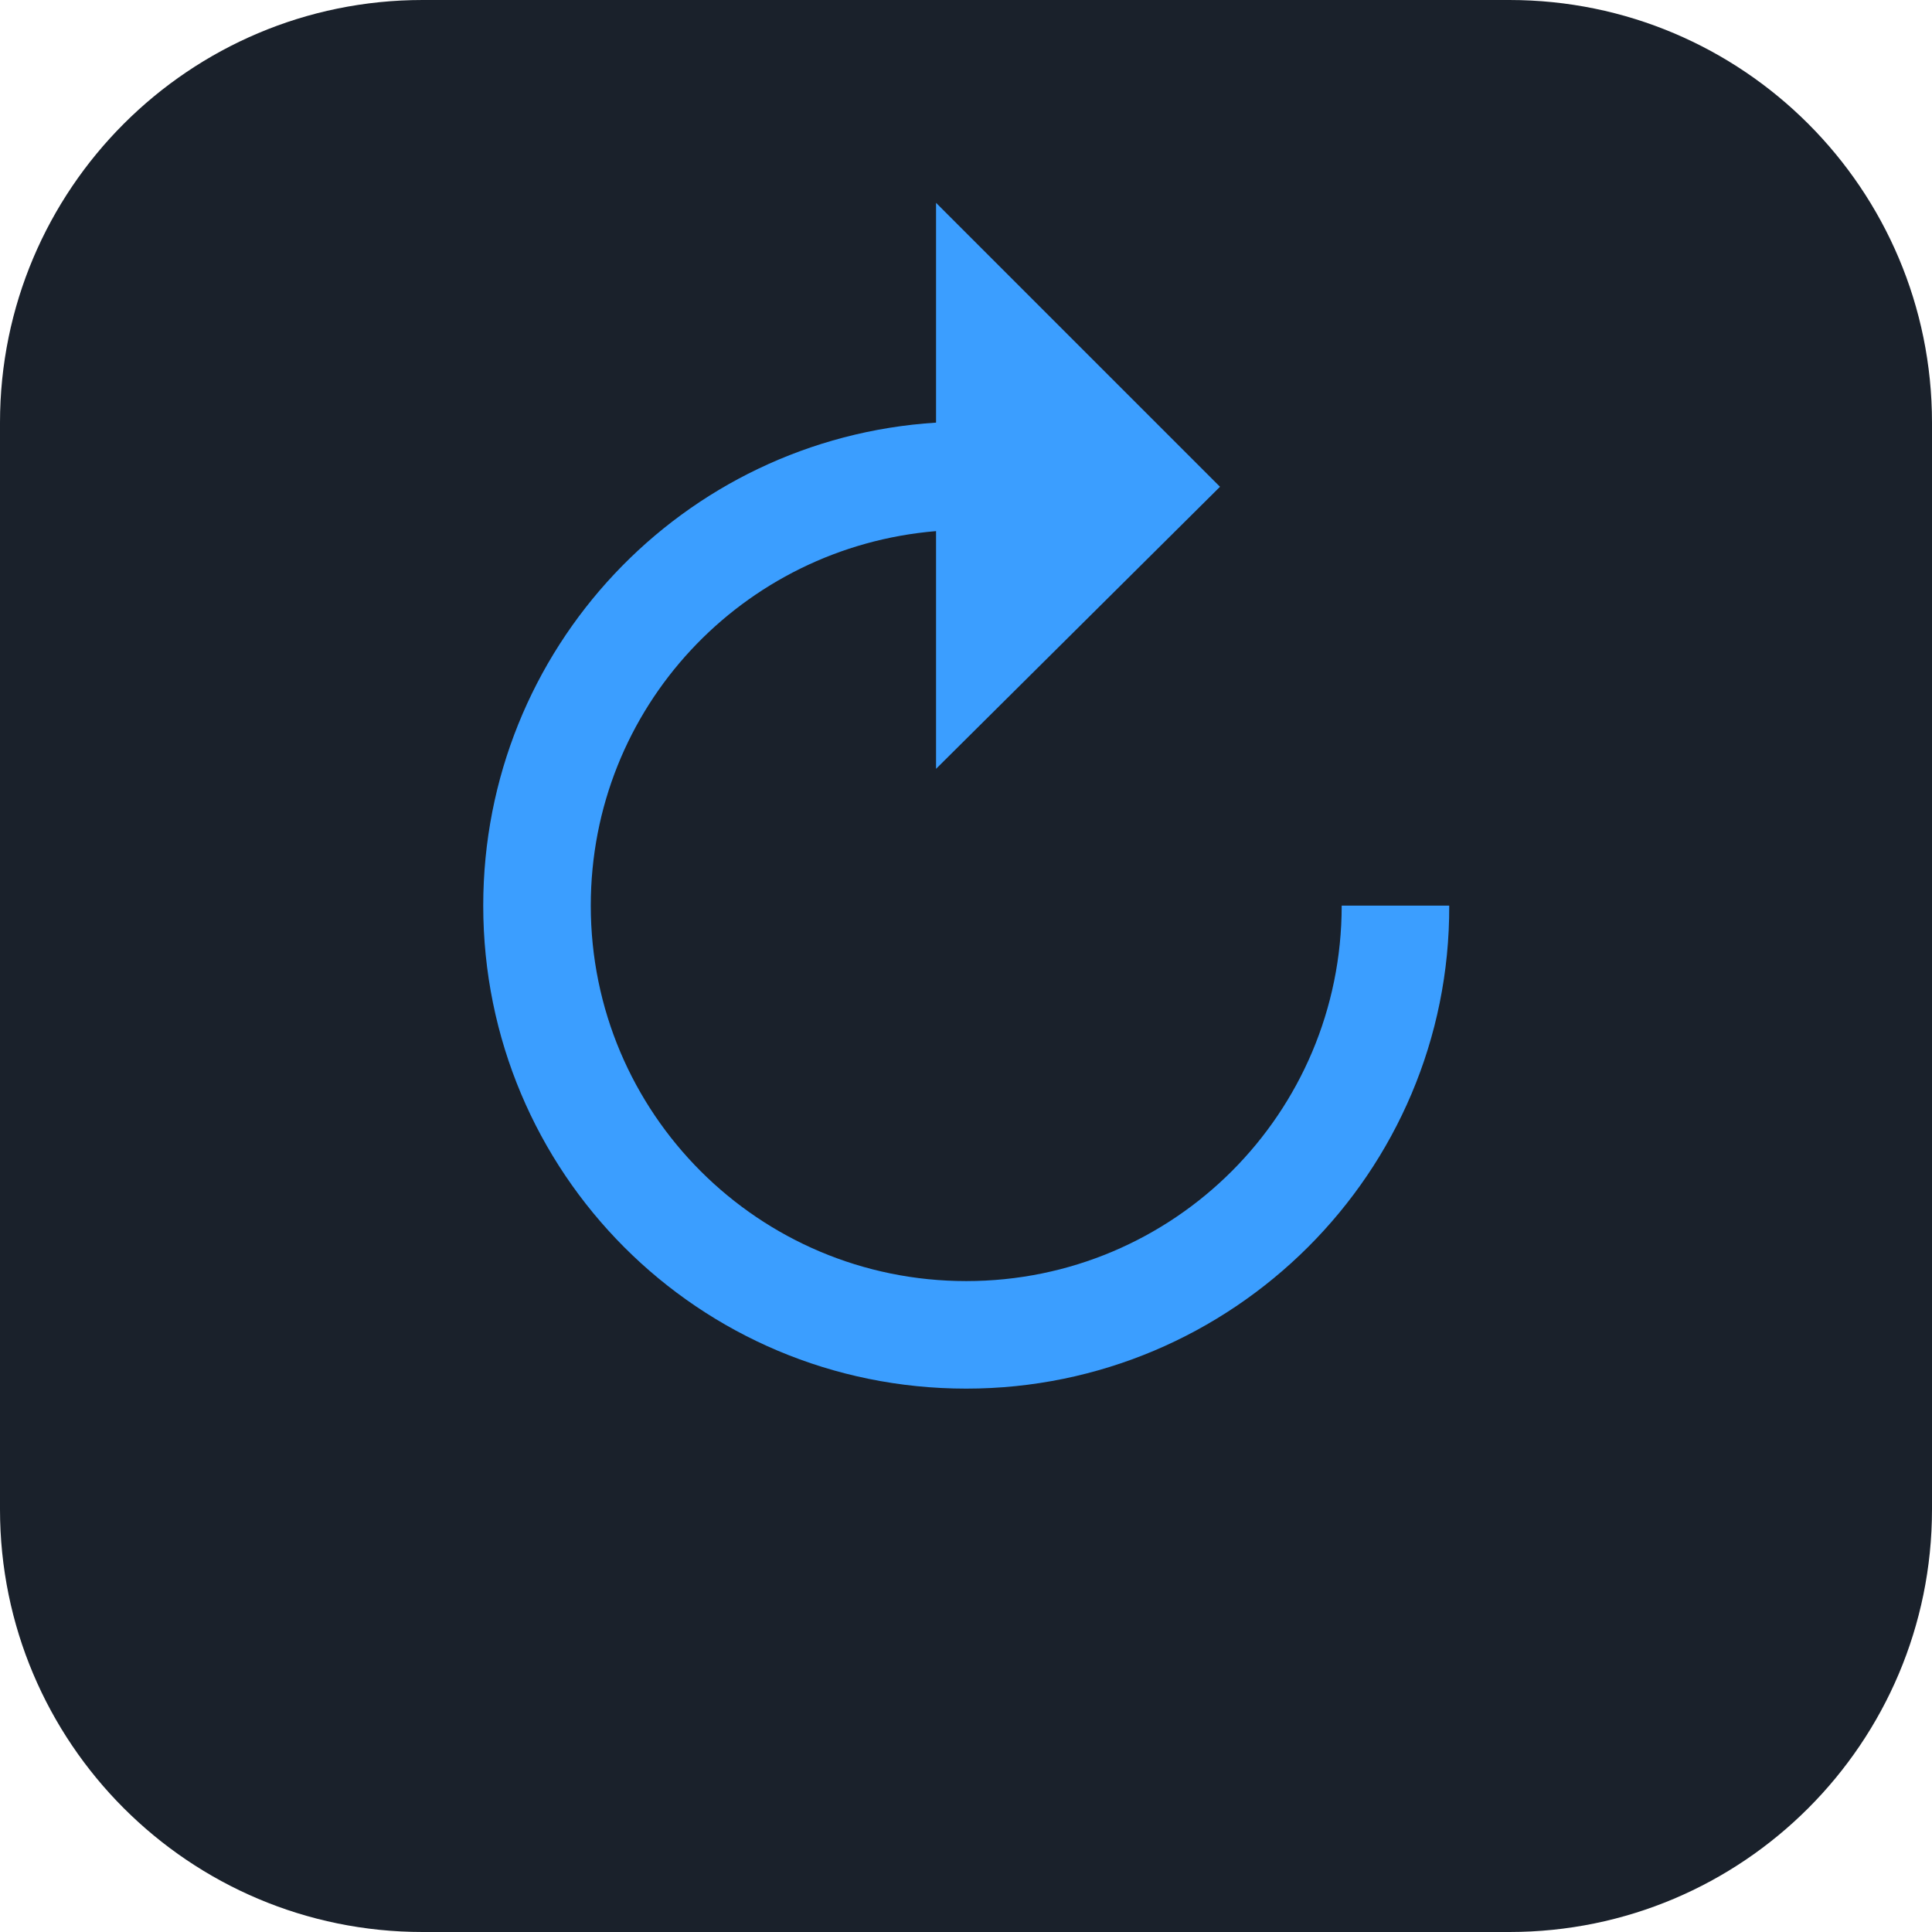
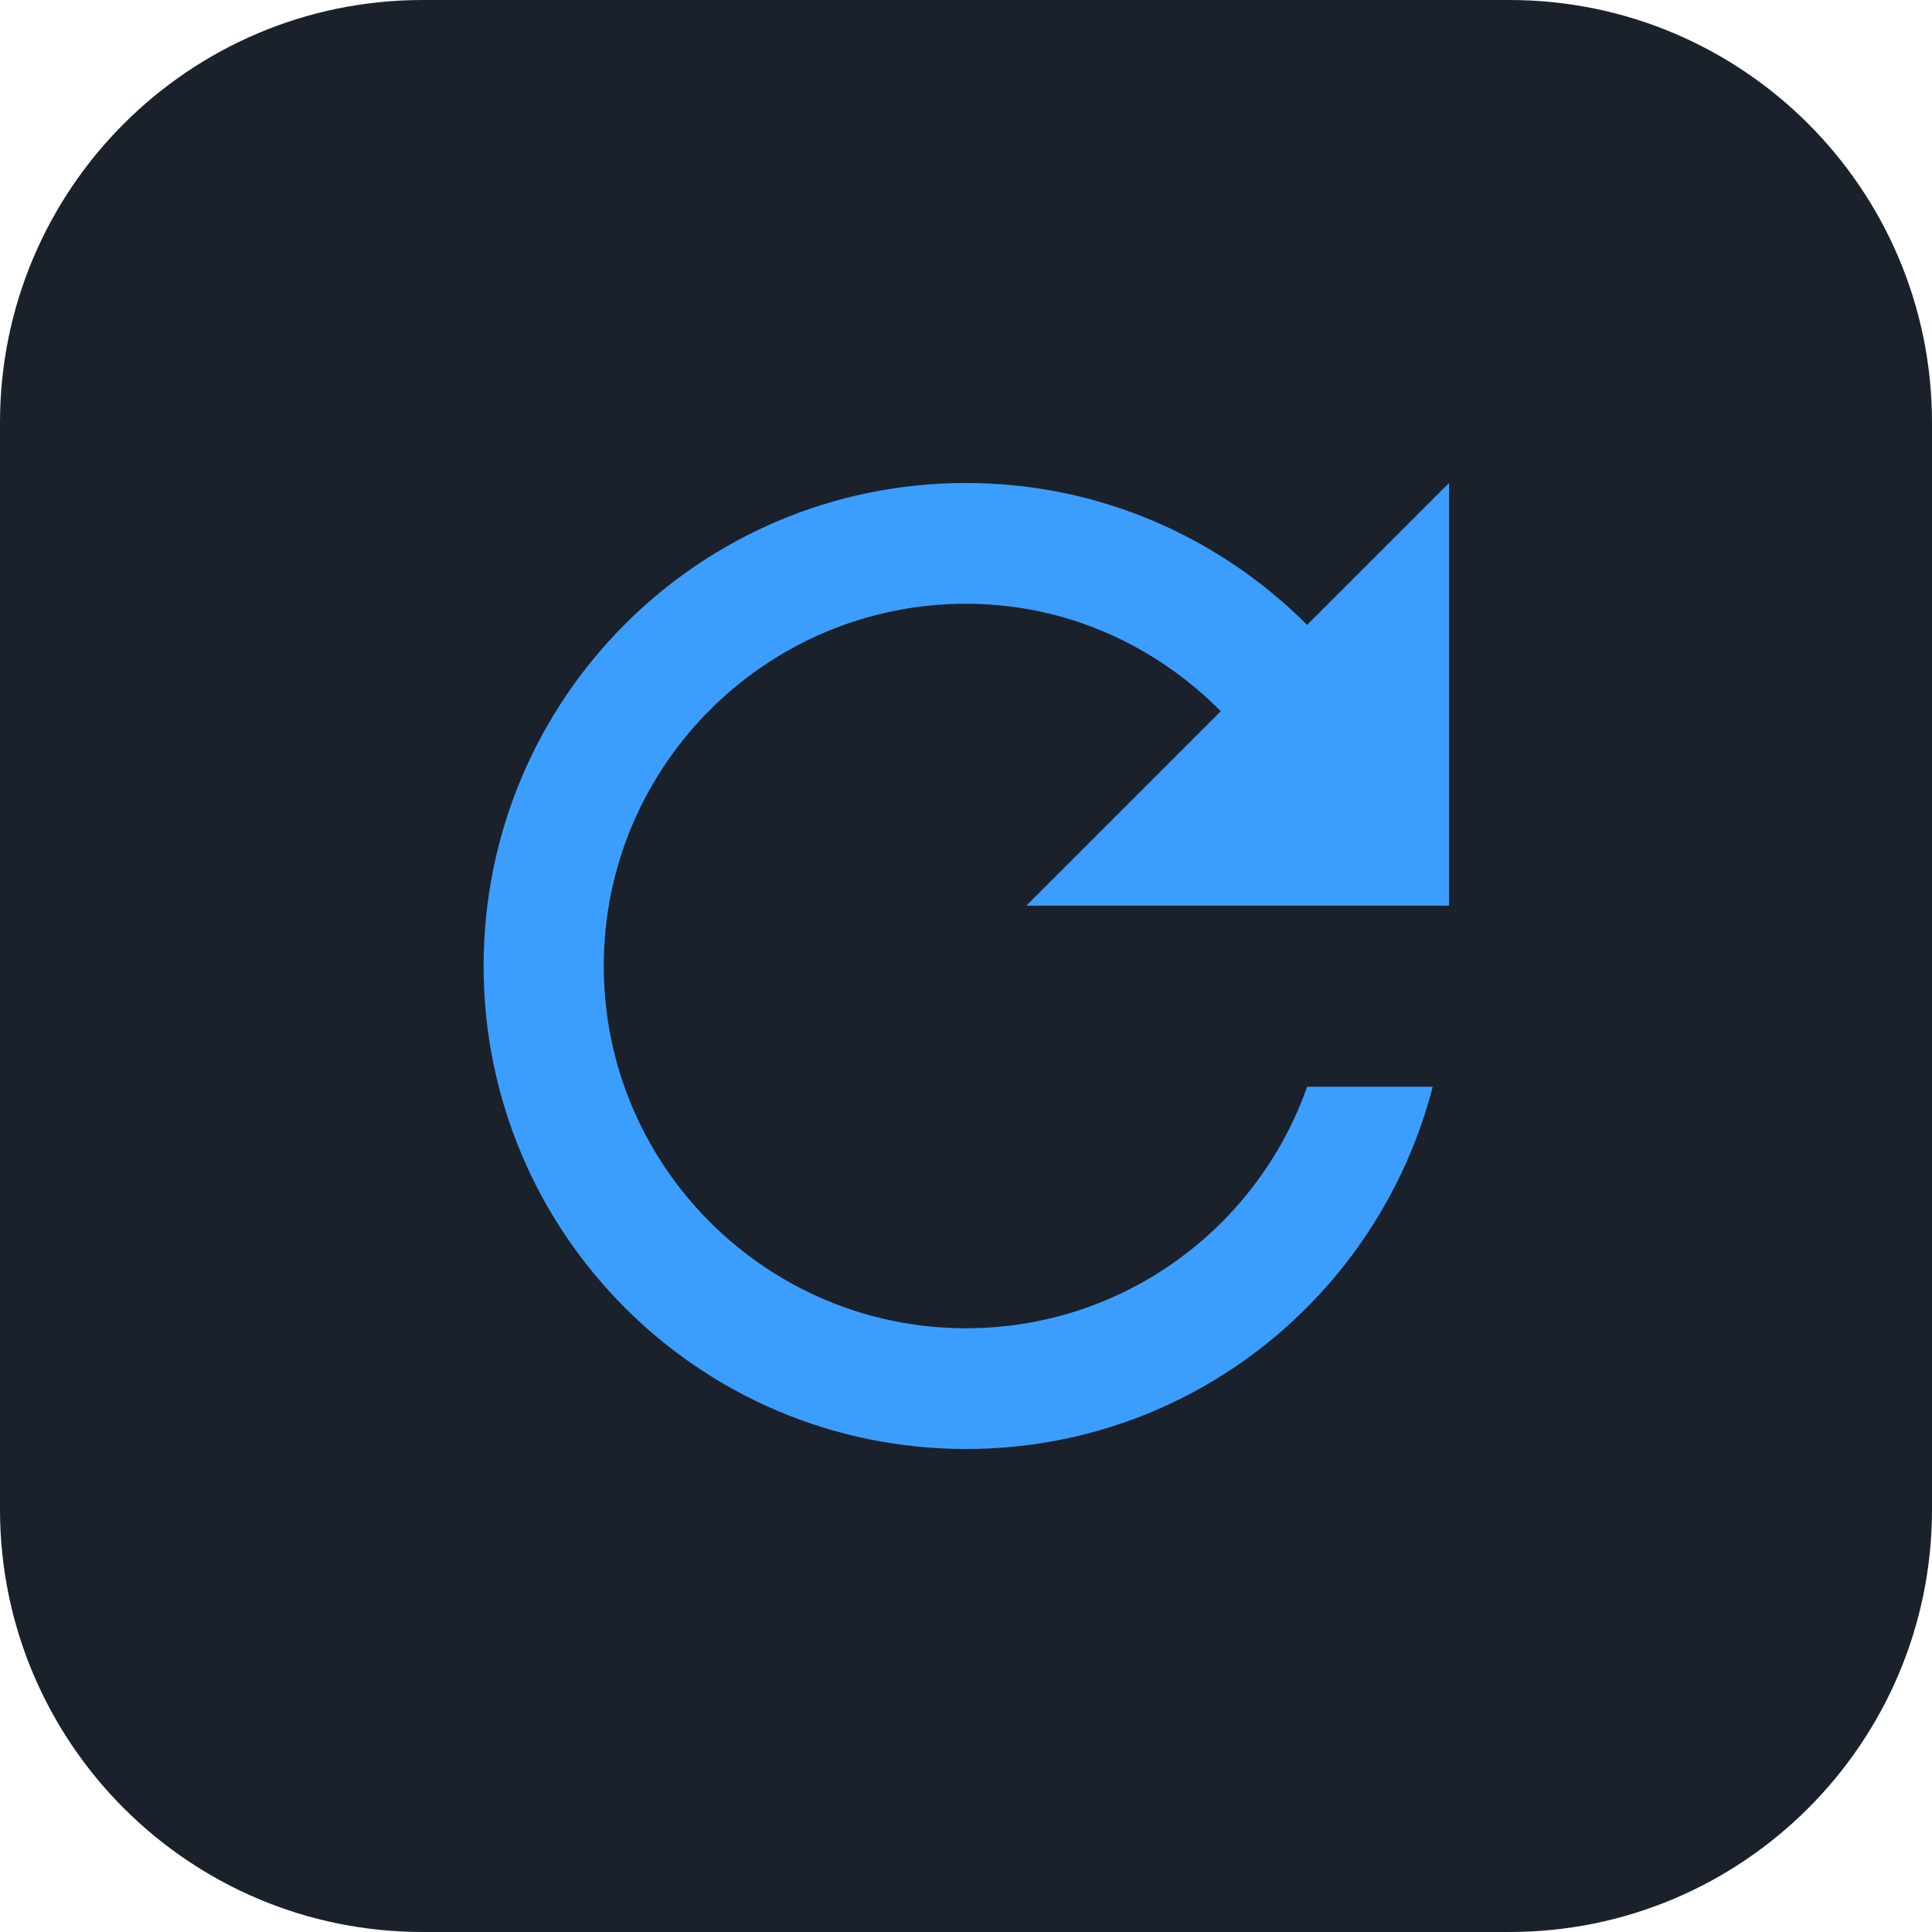
<svg xmlns="http://www.w3.org/2000/svg" viewBox="0 0 32 32">
  <rect width="32" height="32" rx="7" fill="#1a212b" />
-   <text x="16" y="23" text-anchor="middle" font-size="22" font-family="-apple-system, BlinkMacSystemFont, 'Segoe UI', Roboto, Helvetica, Arial, sans-serif" fill="#3b9eff">↻</text>
+   <path transform="translate(4,4)" fill="#3b9eff" d="M17.65 6.35C16.2 4.9 14.21 4 12 4c-4.42 0-7.99 3.58-7.99 8s3.57 8 7.99 8c3.73 0 6.84-2.55 7.73-6h-2.08c-.82 2.33-3.04 4-5.65 4-3.31 0-6-2.69-6-6s2.69-6 6-6c1.66 0 3.14.69 4.22 1.78L13 11h7V4l-2.35 2.35z" />
</svg>
